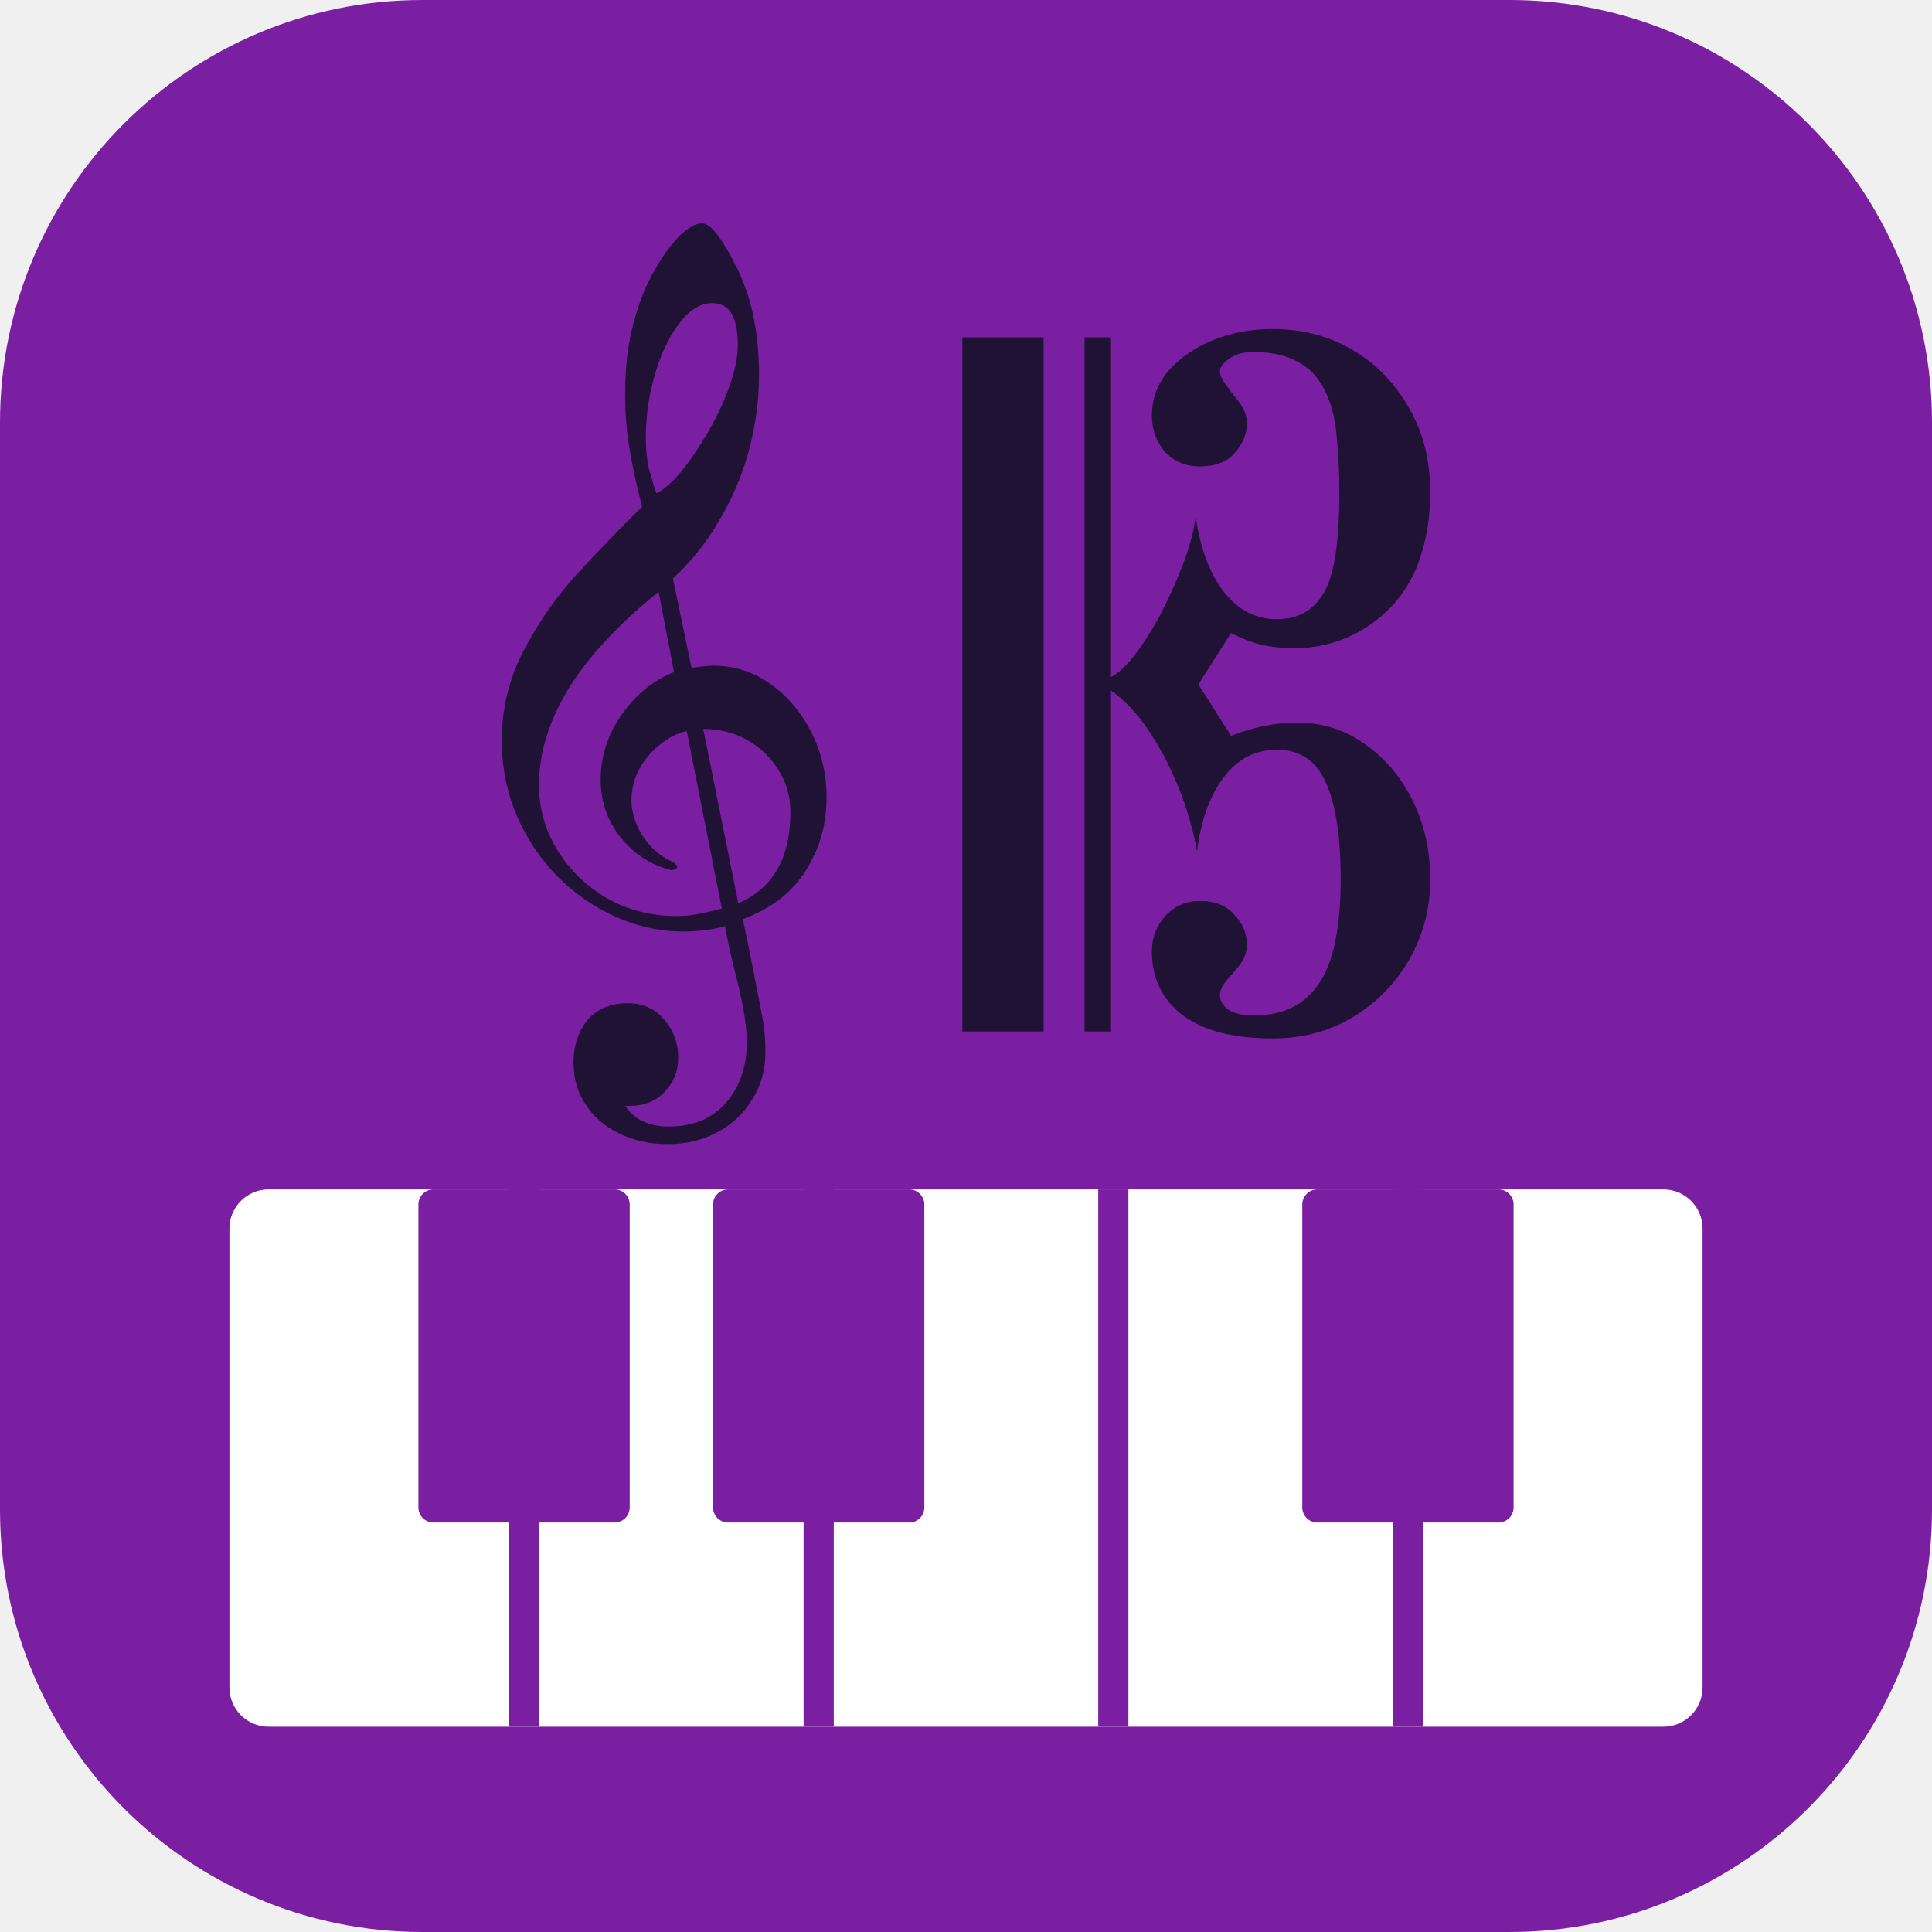
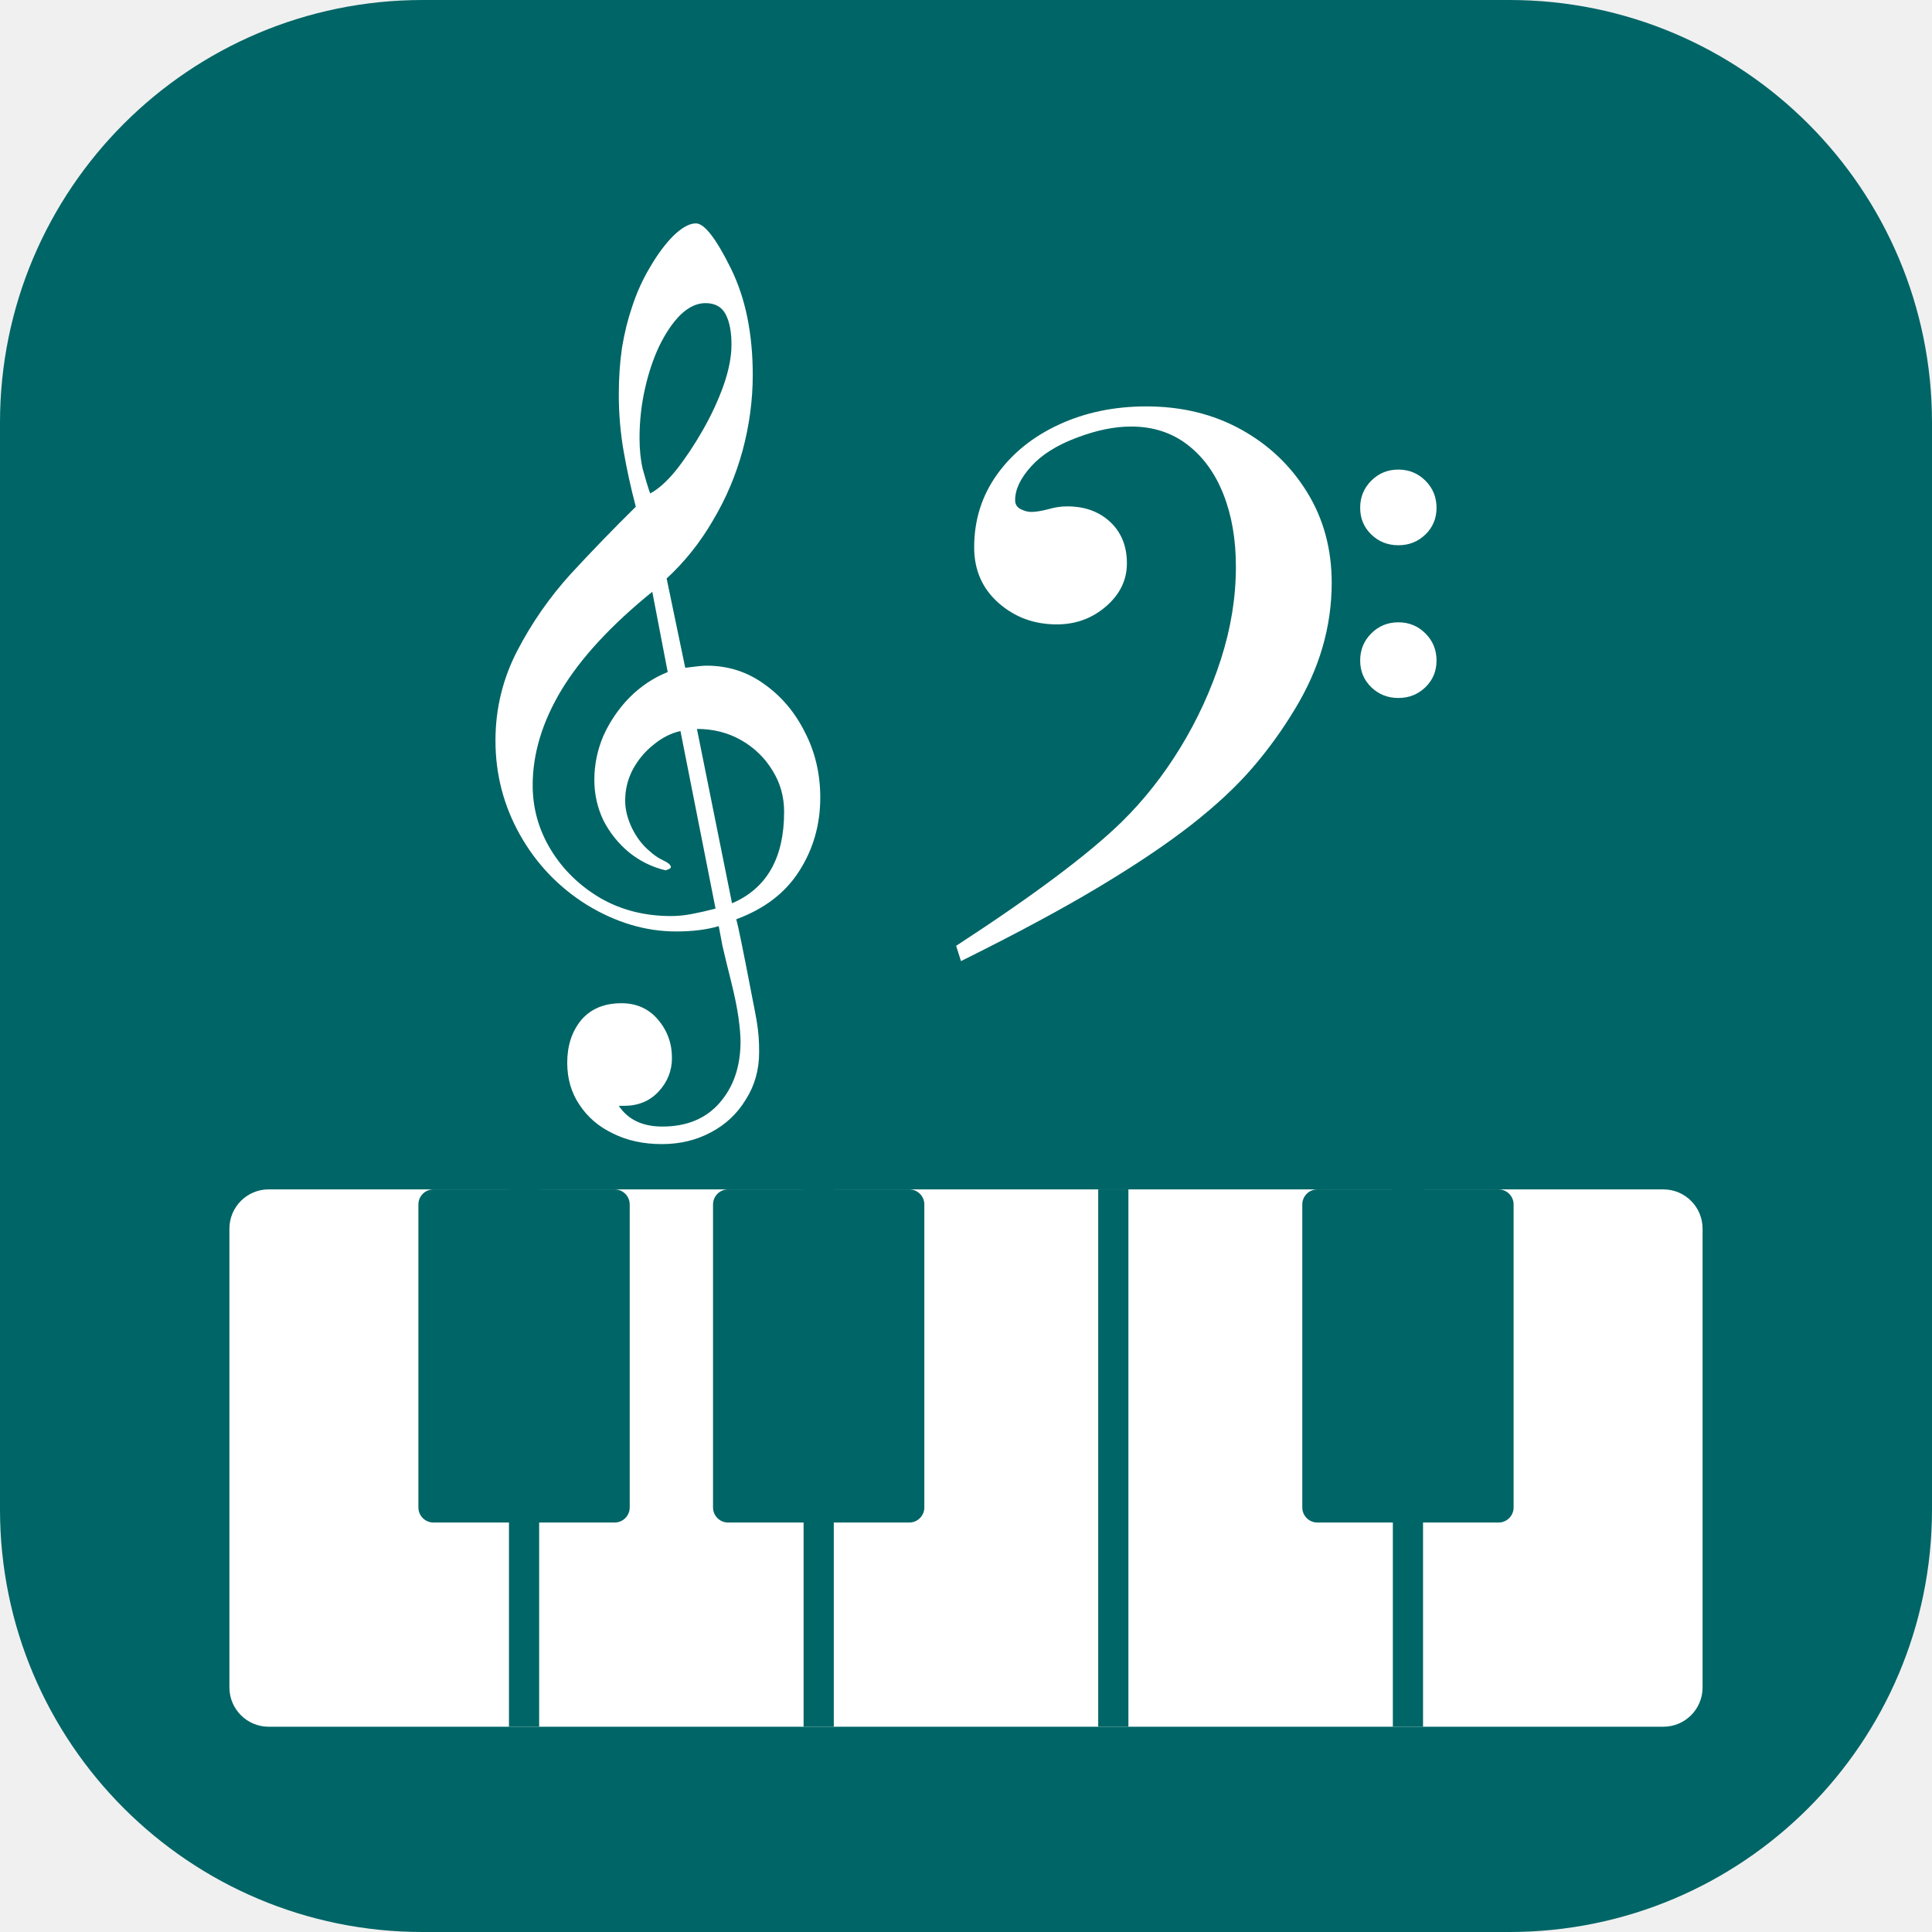
<svg xmlns="http://www.w3.org/2000/svg" width="1024" height="1024" viewBox="0 0 1024 1024">
-   <rect x="0" y="0" width="1024" height="1024" rx="224" fill="#7B1FA2" />
+   <rect x="0" y="0" width="1024" height="1024" rx="224" fill="#006566" />
  <g transform="translate(102.40 102.40) scale(0.8)">
-     <path d="m 288.4,219.4 q -8.4,-31.8 -13.8,-63 -5.4,-31.2 -5.4,-63.6 0,-28.2 3.6,-52.8 4.2,-25.2 11.4,-46.2 7.8,-24 20.4,-45 12.6,-21.6 26.4,-35.4 14.4,-13.8 25.2,-13.8 14.4,0 39.6,51 12.6,25.8 18.6,55.8 6,30 6,64.2 0,42.6 -11.4,85.2 -11.4,42 -33.6,79.2 -21.6,37.2 -52.2,65.4 l 21,100.8 q 9,-1.2 15,-1.8 6,-0.6 9,-0.6 36.6,0 65.4,21 28.8,20.4 45.6,54 17.4,33.6 17.4,73.8 0,46.2 -24,83.4 -23.4,36.6 -70.8,54 3,10.2 17.4,85.2 3.6,18 5.4,28.2 1.8,10.8 2.4,18.6 0.6,7.8 0.6,18 0,30 -15,53.4 -14.4,24 -39.6,37.2 -24.6,13.2 -55.2,13.2 -31.2,0 -55.2,-12 -24,-11.4 -37.8,-32.4 Q 211,874 211,847 q 0,-28.8 15.6,-48 16.2,-19.2 45.6,-19.2 25.2,0 40.8,18 16.2,18.6 16.2,43.8 0,21.6 -15,37.8 -15,16.2 -39,16.2 h -6 q 15.6,23.4 49.2,23.4 41.4,0 64.8,-27 23.4,-27 23.4,-69 0,-10.2 -2.4,-27.6 -2.4,-16.8 -8.4,-40.8 -6,-24 -9.6,-39.6 -3,-15.6 -4.2,-22.2 -20.4,6 -48,6 -51.6,0 -100.8,-30 -48,-30 -75.6,-79.2 Q 130,540.4 130,483.4 q 0,-54 24.6,-101.4 24.6,-47.4 60.6,-87 36.6,-39.6 73.2,-75.6 z m 16.2,-15 q 13.8,-7.2 29.4,-26.4 15.6,-19.8 30,-45 14.4,-25.2 23.4,-50.4 9,-25.8 9,-46.2 0,-21.6 -6.6,-34.2 -6.6,-12.6 -22.8,-12.6 -14.4,0 -28.2,13.2 -13.2,13.2 -24,35.4 -10.2,21.6 -16.2,48.6 -6,27 -6,55.2 0,19.2 3.6,34.8 4.2,15.6 8.4,27.6 z m 34.2,268.2 q -16.2,3.6 -30.6,15.6 -14.4,11.4 -23.4,28.2 -8.4,16.2 -8.4,34.8 0,15 7.8,31.2 7.8,15.6 19.2,25.2 7.8,7.2 15.6,10.8 9,4.2 9,7.8 0,1.8 -6,3.6 -22.8,-5.4 -41.4,-20.4 -18,-15 -28.8,-36 -10.2,-21.6 -10.2,-45.6 0,-25.8 10.2,-49.8 10.8,-24 29.4,-43.2 19.2,-19.2 43.2,-28.8 L 307,315.4 q -69.6,56.4 -102.6,111 -32.4,54 -32.4,107.4 0,39 20.4,72.6 20.4,33.6 55.8,54.6 35.4,20.4 79.8,20.4 12,0 24,-2.4 12.6,-2.4 26.4,-6 z M 397,667 Q 455.8,641.8 455.8,563.8 455.8,538 442.6,517 429.4,495.4 407.2,482.8 385,470.2 357.4,470.2 Z" fill="#1F1235" transform="translate(128.12 78.93) scale(0.58699)" />
-     <path d="M 235.6,700 V 100 h 22.2 v 294 q 10.8,-5.4 22.8,-21.6 12,-16.2 22.8,-37.2 10.8,-21.6 18.6,-42.6 7.8,-21.6 9.6,-37.8 6,41.4 24.6,65.4 18.6,23.4 45.6,23.4 27,0 40.2,-22.2 13.8,-22.2 13.8,-86.4 0,-25.8 -1.8,-43.8 -1.2,-18.6 -4.8,-30 -7.8,-26.4 -24.6,-37.2 -16.8,-11.4 -42.6,-11.4 -13.8,0 -21.6,6 -7.8,5.4 -7.8,10.8 0,4.2 4.2,10.2 4.2,6 9,12 10.2,12 10.2,22.2 0,14.4 -10.8,26.4 -10.2,11.4 -30,11.4 -18,0 -30,-12.6 -11.4,-13.2 -11.4,-31.2 0,-22.2 14.4,-39 15,-16.8 38.4,-26.4 24,-9.6 51.6,-9.6 38.4,0 69,18 30.6,18 48.6,49.8 18.6,31.8 18.6,73.2 0,25.8 -6,47.4 -5.4,21.6 -17.4,39 -16.2,22.8 -41.4,36 -25.2,12.6 -53.4,12.6 -13.2,0 -27.6,-3 -13.8,-3.6 -26.4,-10.2 L 334,400 l 28.2,44.4 q 13.8,-5.4 28.2,-8.4 14.4,-3 28.8,-3 33,0 58.8,18.6 26.4,18.6 41.4,49.2 15,30.6 15,67.8 0,37.2 -18,69 -18,31.2 -48.6,49.8 -30.6,18.6 -69.6,18.6 -50.4,0 -77.4,-19.8 -27,-20.4 -27,-55.2 0,-18 11.4,-30.6 12,-13.2 30,-13.2 19.8,0 30,12 10.8,11.4 10.8,25.8 0,11.4 -10.2,22.2 -5.4,6 -9.6,11.4 -3.6,5.4 -3.6,10.2 0,7.2 7.8,12.6 7.8,4.8 21.6,4.8 37.2,0 55.8,-27 19.2,-27.6 19.2,-90.6 0,-55.2 -12.6,-83.4 -12.6,-28.8 -42.6,-28.8 -27.6,0 -45.6,23.4 -18,23.4 -23.4,64.2 -5.4,-29.4 -16.8,-57 -11.4,-27.6 -26.4,-49.2 -15,-21.6 -31.8,-33 V 700 Z M 130,700 V 100 h 70.2 v 600 z" fill="#1F1235" transform="translate(409.97 18.87) scale(0.76647)" />
+     <path d="m 288.4,219.4 q -8.4,-31.8 -13.8,-63 -5.4,-31.2 -5.4,-63.6 0,-28.2 3.6,-52.8 4.2,-25.2 11.4,-46.2 7.8,-24 20.4,-45 12.6,-21.6 26.4,-35.4 14.4,-13.8 25.2,-13.8 14.4,0 39.6,51 12.6,25.8 18.6,55.8 6,30 6,64.2 0,42.6 -11.4,85.2 -11.4,42 -33.6,79.2 -21.6,37.2 -52.2,65.4 l 21,100.8 q 9,-1.2 15,-1.8 6,-0.6 9,-0.6 36.6,0 65.4,21 28.8,20.4 45.6,54 17.4,33.6 17.4,73.8 0,46.2 -24,83.4 -23.4,36.6 -70.8,54 3,10.2 17.4,85.2 3.6,18 5.4,28.2 1.8,10.8 2.4,18.6 0.6,7.8 0.6,18 0,30 -15,53.4 -14.4,24 -39.6,37.2 -24.6,13.2 -55.2,13.2 -31.2,0 -55.2,-12 -24,-11.4 -37.8,-32.4 Q 211,874 211,847 q 0,-28.8 15.6,-48 16.2,-19.2 45.6,-19.2 25.2,0 40.8,18 16.2,18.6 16.2,43.8 0,21.6 -15,37.8 -15,16.2 -39,16.2 h -6 q 15.6,23.4 49.2,23.4 41.4,0 64.8,-27 23.4,-27 23.4,-69 0,-10.2 -2.4,-27.6 -2.4,-16.8 -8.4,-40.8 -6,-24 -9.6,-39.6 -3,-15.6 -4.2,-22.2 -20.4,6 -48,6 -51.6,0 -100.8,-30 -48,-30 -75.6,-79.2 Q 130,540.4 130,483.4 q 0,-54 24.6,-101.4 24.6,-47.4 60.6,-87 36.6,-39.6 73.2,-75.6 z m 16.2,-15 q 13.8,-7.2 29.4,-26.4 15.6,-19.8 30,-45 14.4,-25.2 23.4,-50.4 9,-25.8 9,-46.2 0,-21.6 -6.6,-34.2 -6.6,-12.6 -22.8,-12.6 -14.4,0 -28.2,13.2 -13.2,13.2 -24,35.4 -10.2,21.6 -16.2,48.6 -6,27 -6,55.2 0,19.2 3.6,34.8 4.2,15.6 8.4,27.6 z m 34.2,268.2 q -16.2,3.6 -30.6,15.6 -14.4,11.4 -23.4,28.2 -8.4,16.2 -8.4,34.8 0,15 7.8,31.2 7.8,15.6 19.2,25.2 7.8,7.2 15.6,10.8 9,4.2 9,7.8 0,1.8 -6,3.6 -22.8,-5.4 -41.4,-20.4 -18,-15 -28.8,-36 -10.2,-21.6 -10.2,-45.6 0,-25.8 10.2,-49.8 10.8,-24 29.4,-43.2 19.2,-19.2 43.2,-28.8 L 307,315.4 q -69.6,56.4 -102.6,111 -32.4,54 -32.4,107.4 0,39 20.4,72.6 20.4,33.6 55.8,54.6 35.4,20.4 79.8,20.4 12,0 24,-2.4 12.6,-2.4 26.4,-6 z M 397,667 Q 455.8,641.8 455.8,563.8 455.8,538 442.6,517 429.4,495.4 407.2,482.8 385,470.2 357.4,470.2 Z" fill="#FFFFFF" transform="translate(123.95 78.93) scale(0.58699)" />
+     <path d="M130.0 626.2Q229.6 561.4 272.8 519.4Q301.6 491.2 323.8 454.9Q346.0 418.6 358.9 378.4Q371.8 338.2 371.8 298.6Q371.8 263.2 361.0 235.9Q350.2 208.6 329.8 193.0Q309.4 177.4 281.2 177.4Q270.4 177.4 258.7 179.8Q247.0 182.2 234.4 187.0Q208.6 196.6 194.8 211.9Q181.0 227.2 181.0 241.0Q181.0 246.4 185.8 248.8Q190.6 251.2 194.8 251.2Q200.8 251.2 209.8 248.8Q214.0 247.6 217.9 247.0Q221.8 246.4 226.0 246.4Q248.8 246.4 263.2 259.9Q277.6 273.4 277.6 295.6Q277.6 317.2 259.6 332.8Q241.6 348.4 217.0 348.4Q187.6 348.4 166.6 329.8Q145.6 311.2 145.6 281.8Q145.6 246.4 165.4 218.8Q185.2 191.2 219.1 175.6Q253.0 160.0 294.4 160.0Q340.0 160.0 376.0 179.8Q412.0 199.6 433.3 234.1Q454.6 268.6 454.6 312.4Q454.6 369.4 422.8 421.6Q406.6 448.6 385.9 472.6Q365.2 496.6 333.4 521.5Q301.6 546.4 253.6 575.2Q205.6 604.0 134.2 639.4ZM512.2 214.6Q526.0 214.6 535.6 224.2Q545.2 233.8 545.2 247.6Q545.2 261.4 535.6 270.7Q526.0 280.0 512.2 280.0Q498.4 280.0 488.8 270.7Q479.2 261.4 479.2 247.6Q479.2 233.8 488.8 224.2Q498.4 214.6 512.2 214.6ZM512.2 346.6Q526.0 346.6 535.6 356.2Q545.2 365.8 545.2 379.6Q545.2 393.4 535.6 402.7Q526.0 412.0 512.2 412.0Q498.4 412.0 488.8 402.7Q479.2 393.4 479.2 379.6Q479.2 365.8 488.8 356.2Q498.4 346.6 512.2 346.6Z" fill="#FFFFFF" transform="translate(405.80 18.60) scale(0.76658)" />
    <rect x="24.0" y="660.0" width="976.0" height="356.0" rx="26.0" fill="#FFFFFF" />
-     <rect x="209.20" y="660.0" width="20.0" height="356.0" fill="#7B1FA2" />
-     <rect x="404.40" y="660.0" width="20.0" height="356.0" fill="#7B1FA2" />
-     <rect x="599.60" y="660.0" width="20.0" height="356.0" fill="#7B1FA2" />
-     <rect x="794.80" y="660.0" width="20.0" height="356.0" fill="#7B1FA2" />
-     <rect x="149.20" y="660.0" width="140.0" height="220.72" rx="10.0" fill="#7B1FA2" />
-     <rect x="344.40" y="660.0" width="140.0" height="220.72" rx="10.0" fill="#7B1FA2" />
-     <rect x="734.80" y="660.0" width="140.0" height="220.72" rx="10.0" fill="#7B1FA2" />
+     <rect x="209.20" y="660.0" width="20.0" height="356.0" fill="#006566" />
+     <rect x="404.40" y="660.0" width="20.0" height="356.0" fill="#006566" />
+     <rect x="599.60" y="660.0" width="20.0" height="356.0" fill="#006566" />
+     <rect x="794.80" y="660.0" width="20.0" height="356.0" fill="#006566" />
+     <rect x="149.20" y="660.0" width="140.0" height="220.72" rx="10.0" fill="#006566" />
+     <rect x="344.40" y="660.0" width="140.0" height="220.72" rx="10.0" fill="#006566" />
+     <rect x="734.80" y="660.0" width="140.0" height="220.72" rx="10.0" fill="#006566" />
  </g>
</svg>
